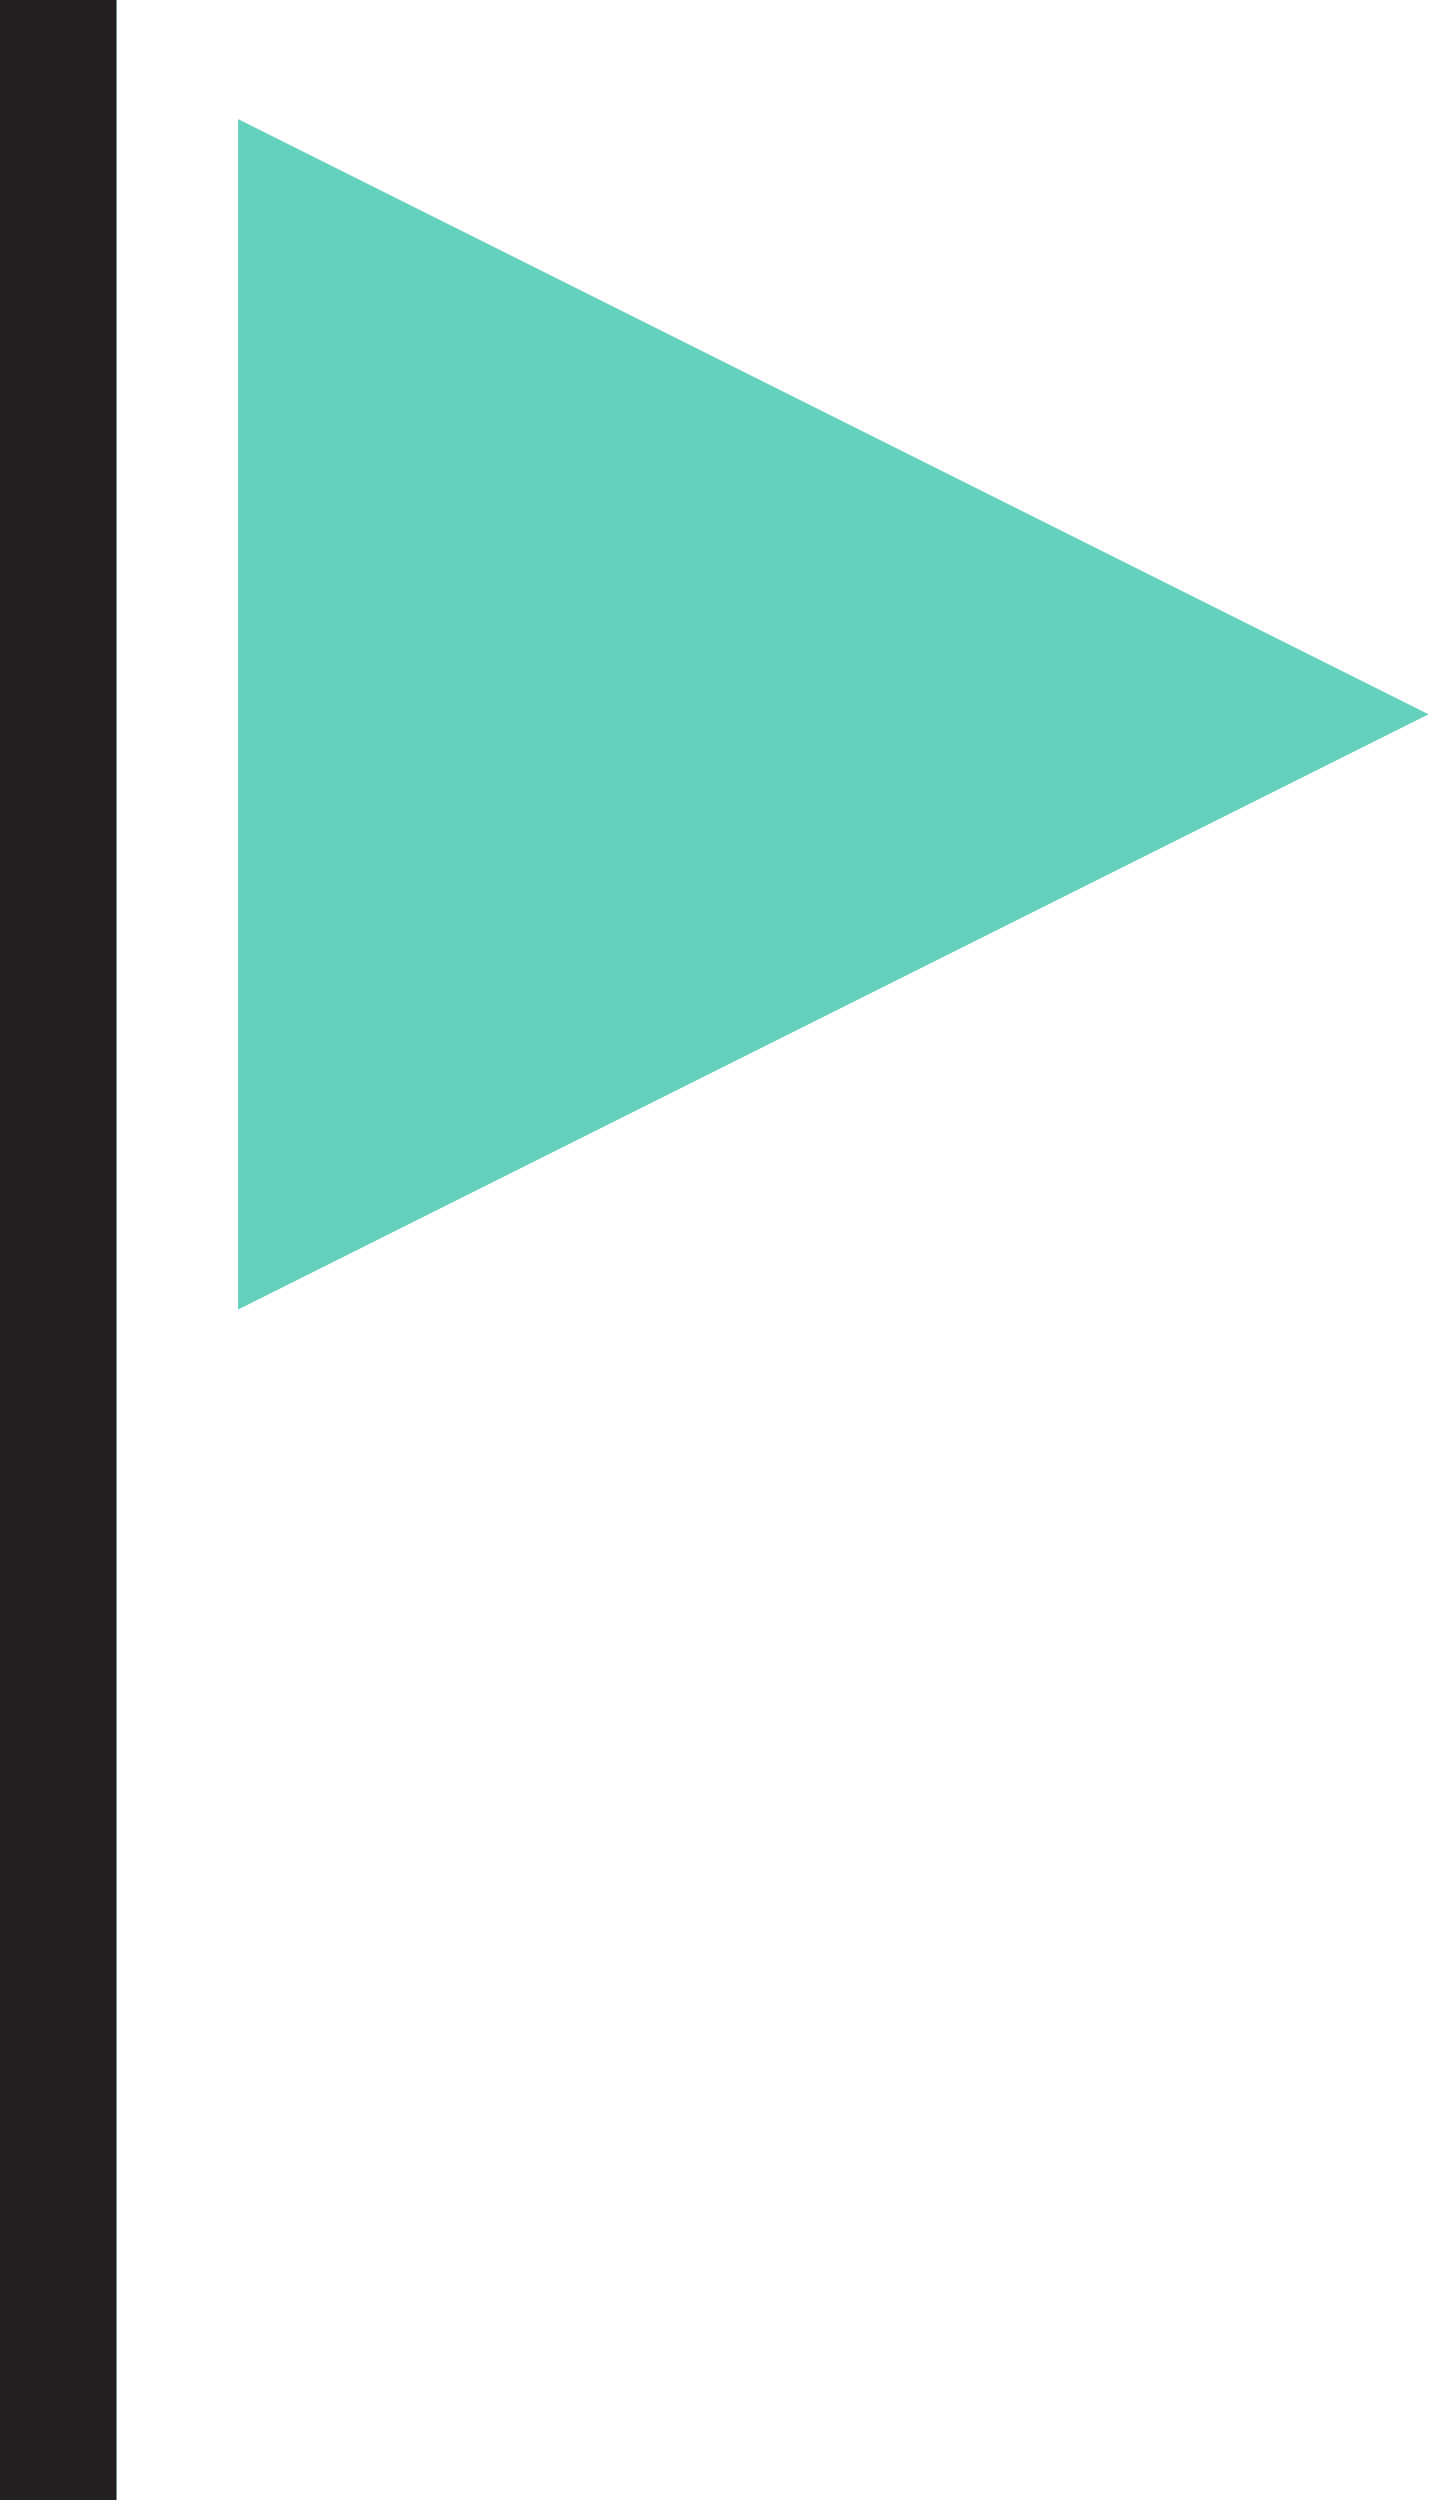
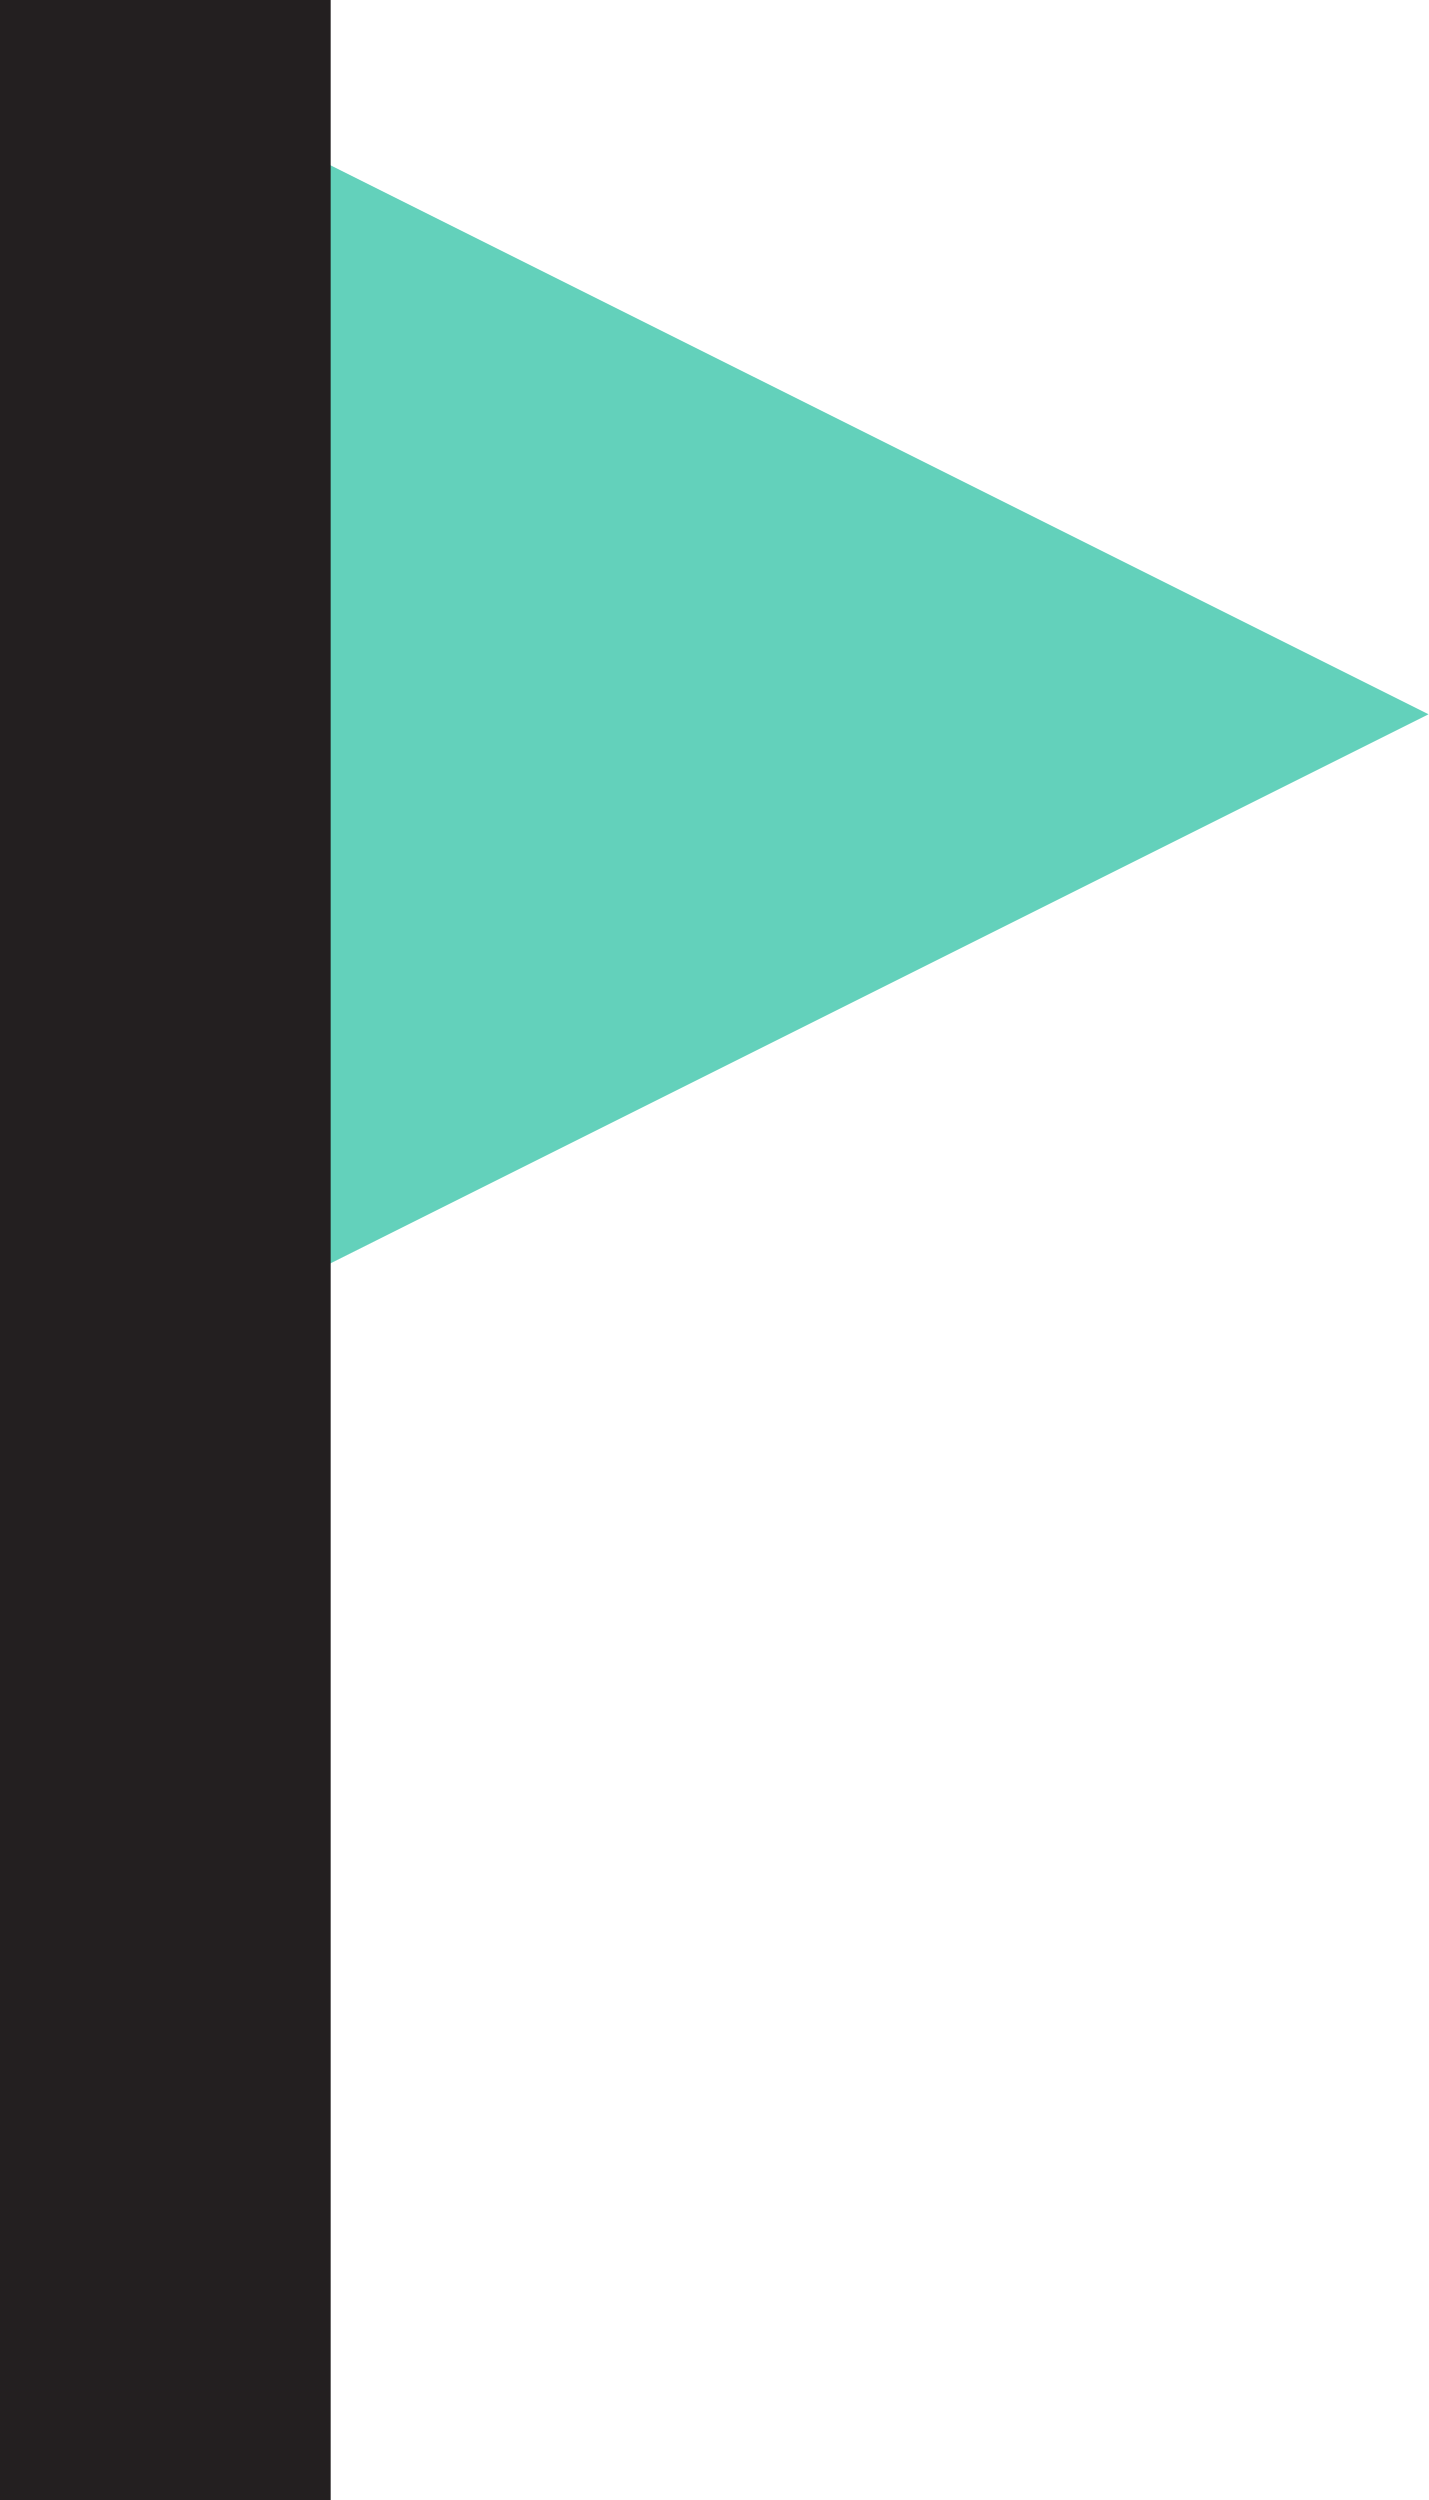
<svg xmlns="http://www.w3.org/2000/svg" version="1.1" id="Layer_1" x="0px" y="0px" width="46.68px" height="81.691px" viewBox="-11.34 -28.346 46.68 81.691" enable-background="new -11.34 -28.346 46.68 81.691" xml:space="preserve">
  <g id="miu">
    <g id="Artboard-1" transform="translate(-755, -443)">
      <g id="slice" transform="translate(215, 119)">
      </g>
      <g id="editor-flag-triangle-notification-glyph">
        <path fill="#63D1BB" d="M751.439,418.545v38.9l38.9-19.451L751.439,418.545z M743.66,496.346v-81.691h3.805v81.691H743.66z" />
      </g>
    </g>
  </g>
  <g>
-     <rect x="-11.34" y="-28.346" fill="#231F20" width="3.805" height="81.691" />
+     <rect x="-11.34" y="-28.346" fill="#231F20" width="10.805" height="81.691" />
  </g>
</svg>
